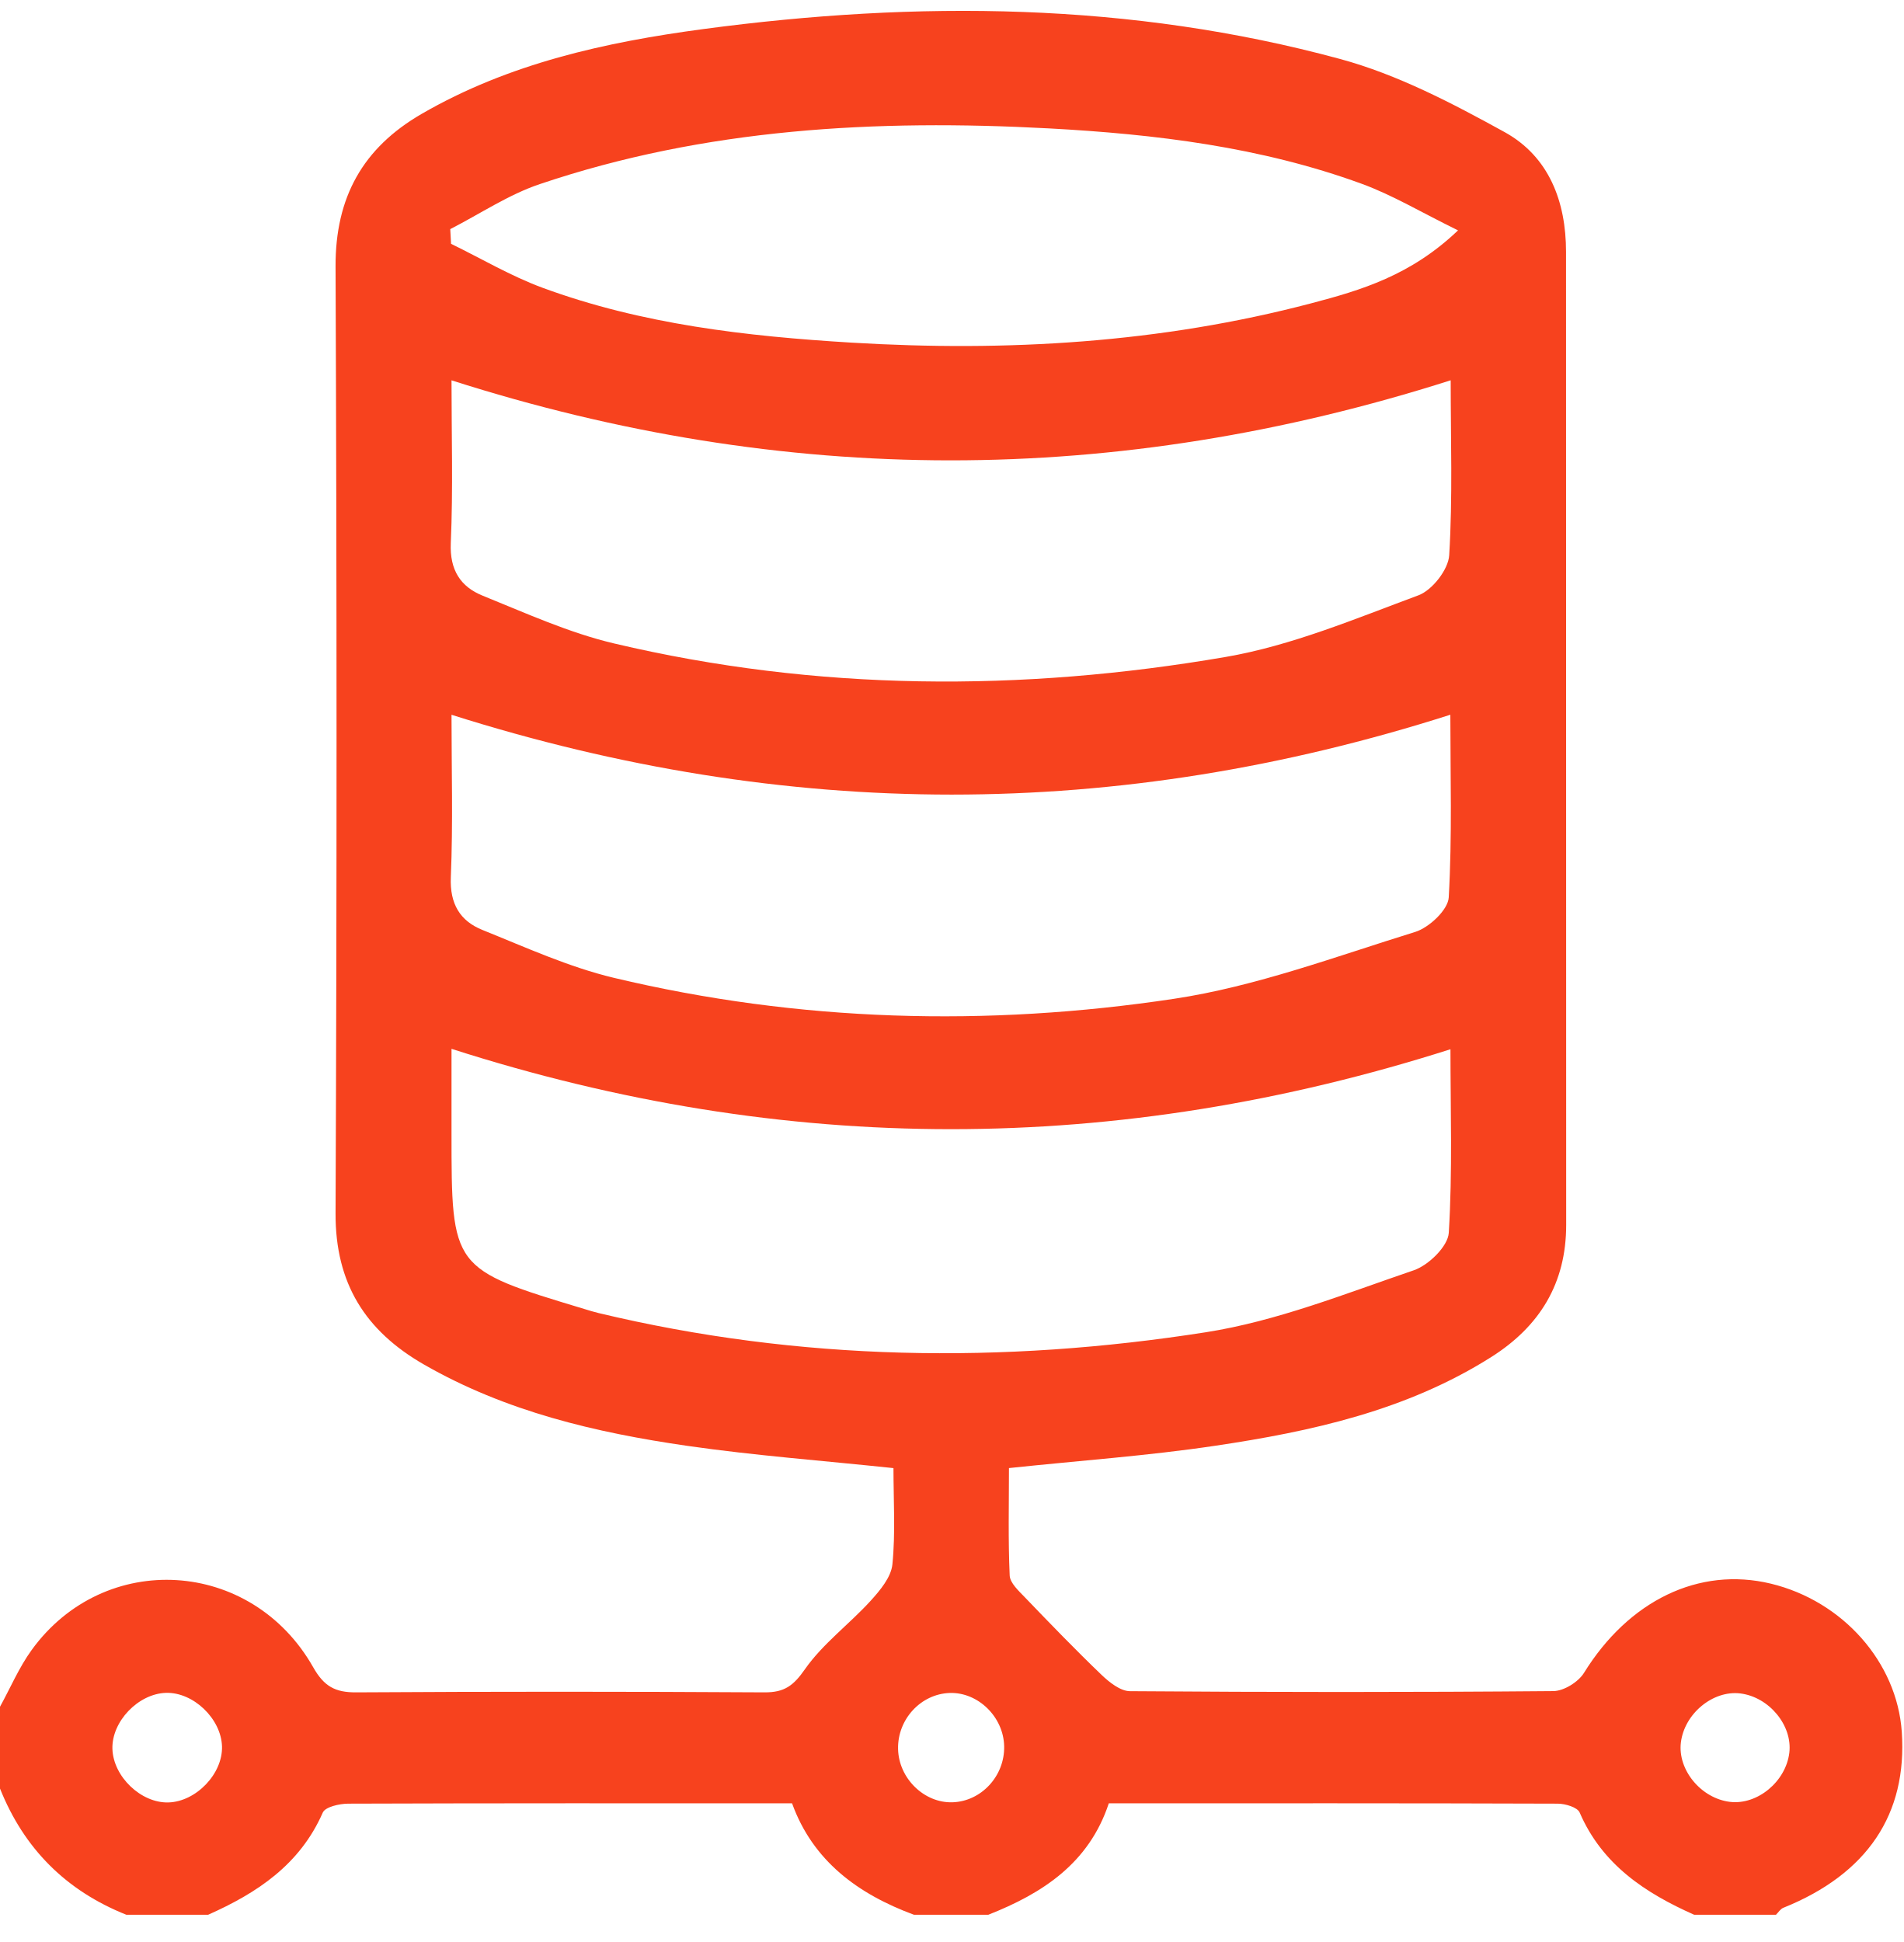
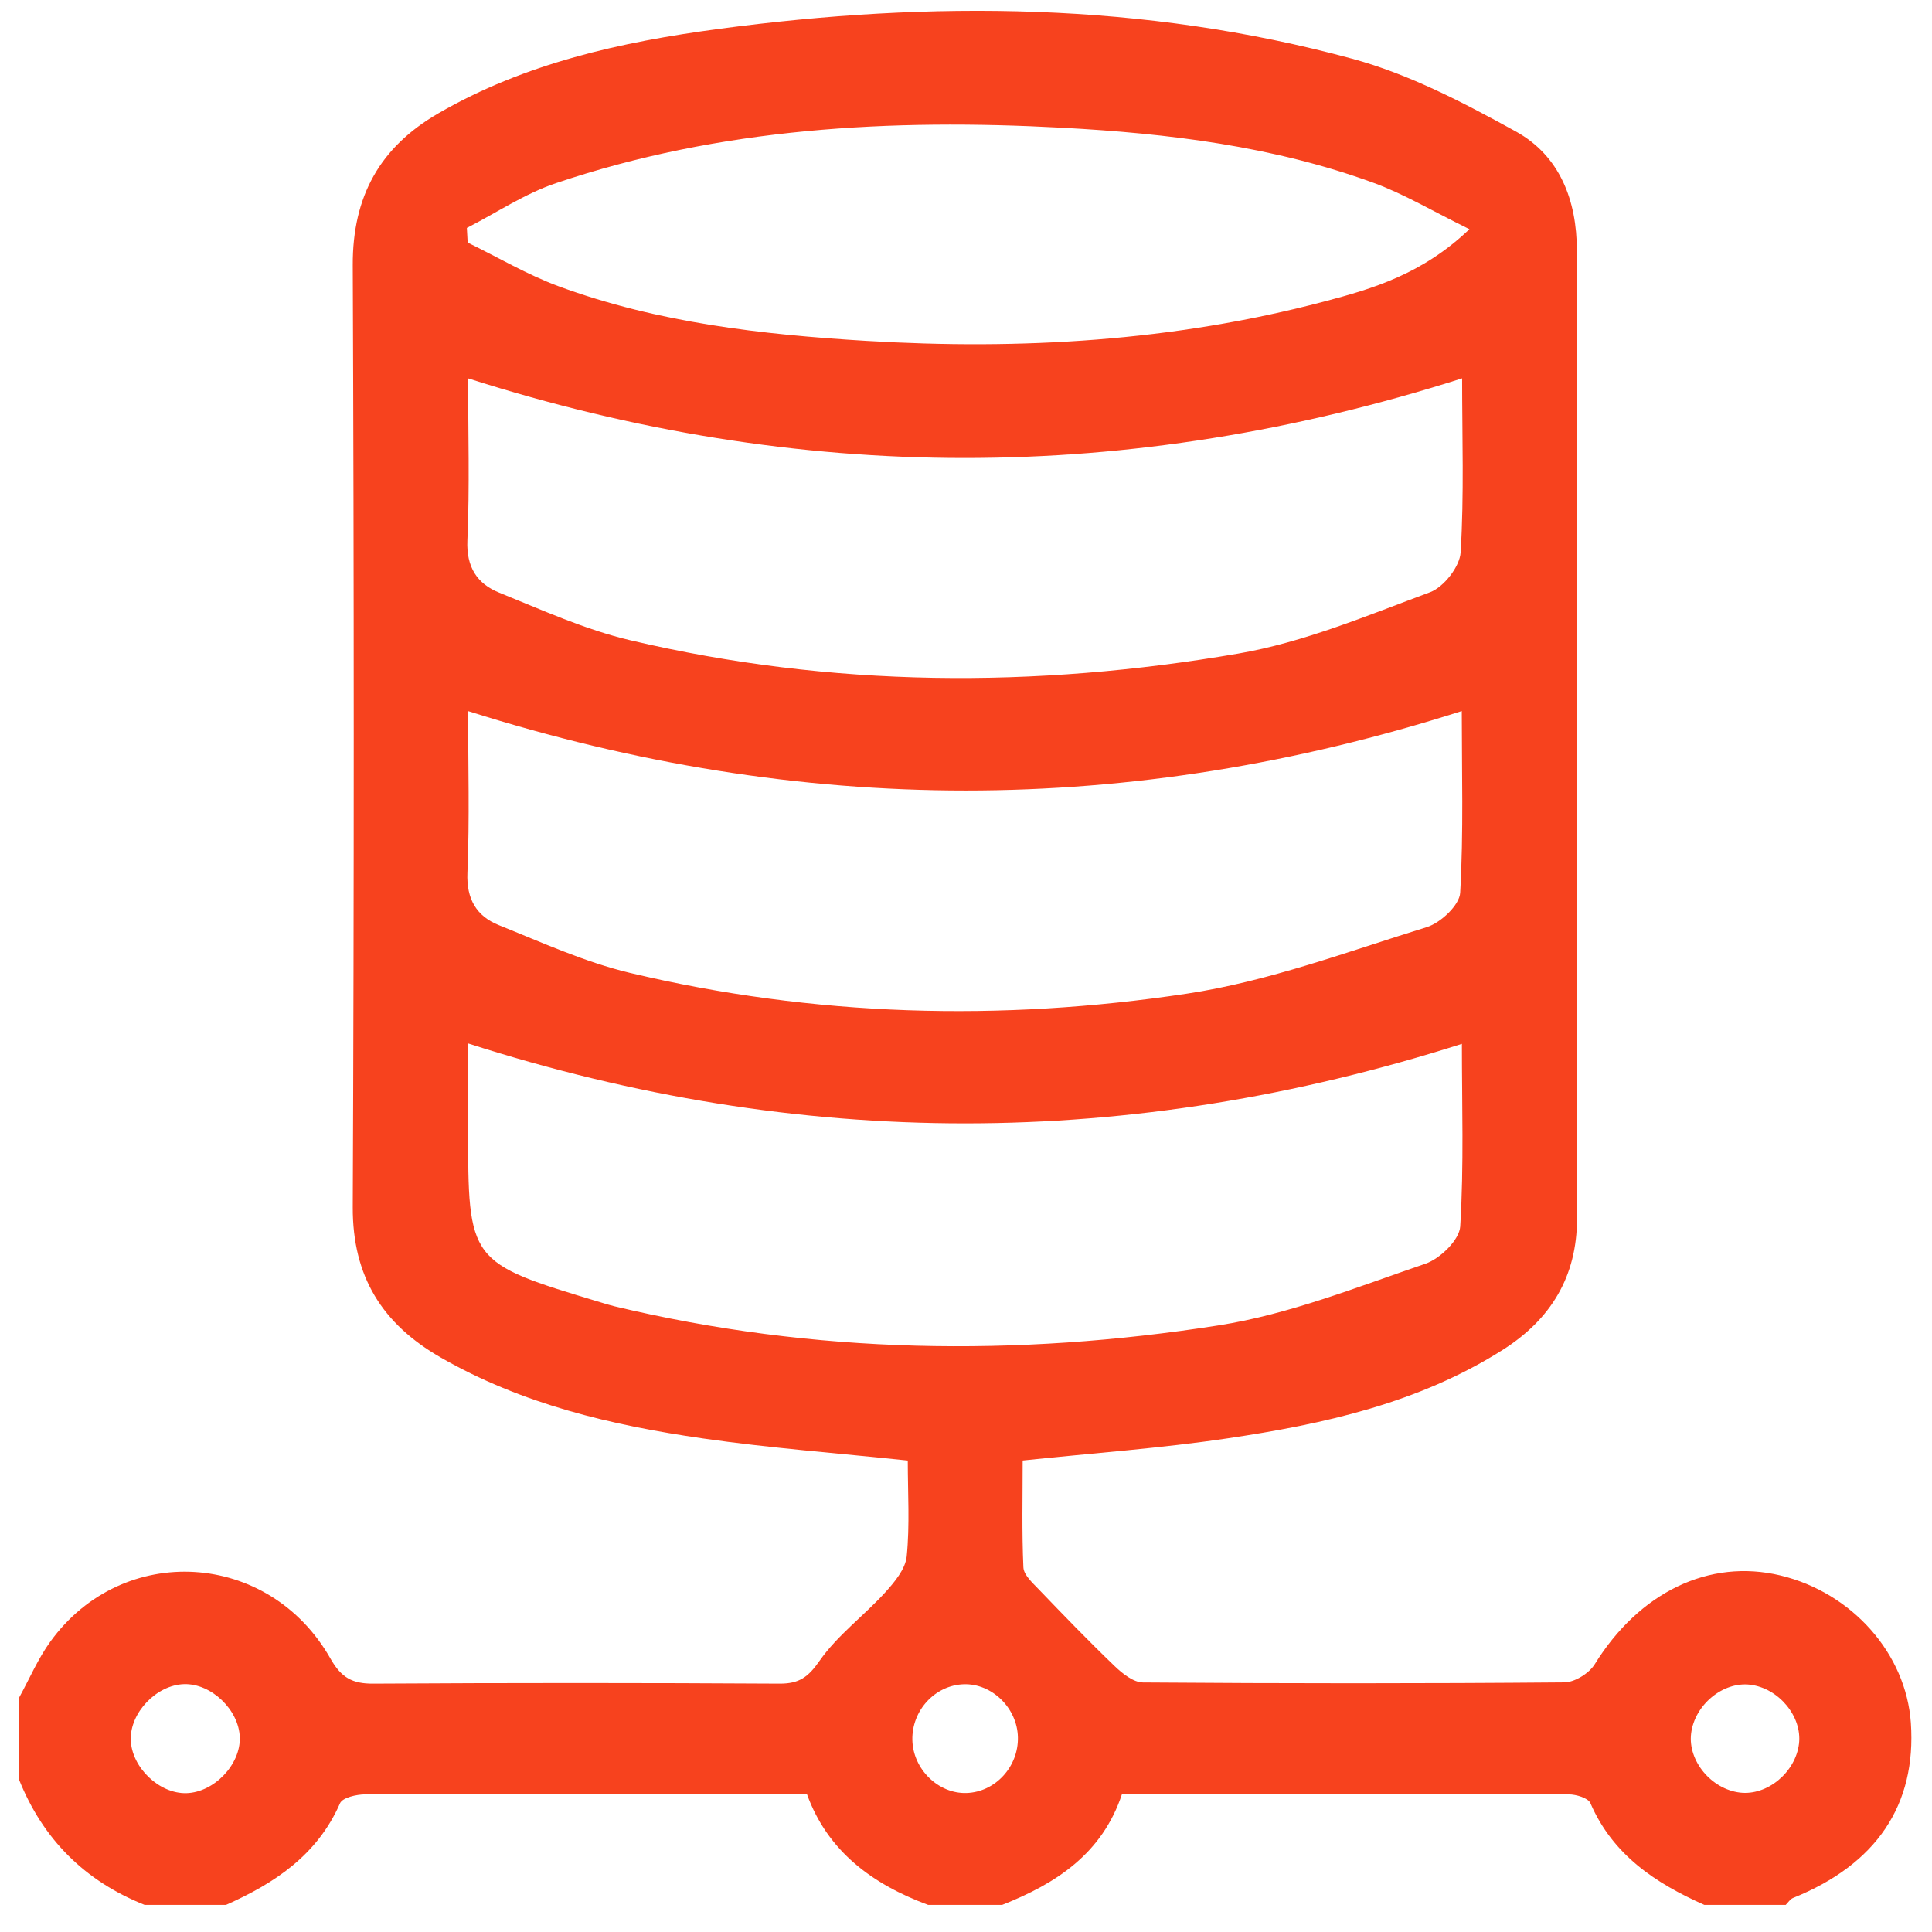
- <svg xmlns="http://www.w3.org/2000/svg" width="50" height="51" viewBox="0 0 50 51" fill="none">
+ <svg xmlns="http://www.w3.org/2000/svg" width="50" height="50" viewBox="0 0 50 51" fill="none">
  <path d="M0 44.822C0.274 44.324 0.5 43.789 0.831 43.332C2.74 40.695 6.603 40.923 8.225 43.785C8.509 44.287 8.802 44.448 9.353 44.444C12.929 44.422 16.506 44.423 20.082 44.444C20.597 44.446 20.836 44.271 21.137 43.838C21.607 43.166 22.301 42.656 22.861 42.042C23.111 41.767 23.401 41.421 23.435 41.083C23.518 40.253 23.463 39.41 23.463 38.555C21.59 38.357 19.813 38.225 18.054 37.971C15.64 37.623 13.28 37.068 11.131 35.833C9.591 34.948 8.806 33.7 8.812 31.869C8.847 23.578 8.846 15.287 8.812 6.997C8.806 5.183 9.526 3.888 11.069 2.993C13.362 1.665 15.898 1.107 18.472 0.763C24.086 0.013 29.691 0.055 35.192 1.549C36.698 1.957 38.134 2.71 39.512 3.469C40.676 4.111 41.125 5.292 41.125 6.611C41.129 15.129 41.125 23.647 41.129 32.166C41.13 33.7 40.436 34.831 39.163 35.637C36.945 37.041 34.444 37.592 31.904 37.969C30.146 38.231 28.368 38.356 26.496 38.554C26.496 39.505 26.473 40.44 26.515 41.374C26.524 41.573 26.752 41.779 26.915 41.949C27.576 42.637 28.24 43.325 28.928 43.985C29.132 44.18 29.421 44.411 29.673 44.413C33.379 44.441 37.086 44.443 40.792 44.411C41.066 44.409 41.446 44.174 41.595 43.935C42.769 42.037 44.613 41.134 46.503 41.589C48.395 42.046 49.816 43.654 49.942 45.48C50.091 47.646 49.033 49.216 46.831 50.102C46.755 50.133 46.701 50.223 46.638 50.285C45.922 50.285 45.206 50.285 44.491 50.285C43.202 49.712 42.075 48.969 41.483 47.6C41.424 47.462 41.107 47.368 40.909 47.367C36.993 47.353 33.077 47.358 29.118 47.358C28.598 48.932 27.378 49.723 25.953 50.285C25.302 50.285 24.652 50.285 24.002 50.285C22.53 49.741 21.345 48.869 20.8 47.358C16.847 47.358 12.995 47.353 9.143 47.367C8.912 47.368 8.541 47.452 8.476 47.602C7.877 48.968 6.754 49.712 5.465 50.285C4.75 50.285 4.034 50.285 3.319 50.285C1.737 49.655 0.631 48.55 0 46.97C0 46.254 0 45.538 0 44.822ZM11.857 27.544C11.857 28.265 11.857 29.005 11.857 29.743C11.857 33.325 11.857 33.325 15.342 34.375C15.465 34.413 15.59 34.452 15.715 34.482C20.997 35.748 26.334 35.823 31.666 34.987C33.528 34.696 35.329 33.973 37.129 33.359C37.516 33.226 38.025 32.73 38.046 32.375C38.145 30.765 38.09 29.145 38.09 27.555C29.319 30.349 20.637 30.362 11.857 27.544ZM38.096 9.987C29.289 12.795 20.61 12.786 11.857 9.988C11.857 11.413 11.9 12.842 11.838 14.266C11.808 14.972 12.096 15.409 12.674 15.643C13.811 16.103 14.945 16.62 16.131 16.899C21.45 18.155 26.826 18.174 32.185 17.253C33.918 16.955 35.588 16.25 37.251 15.633C37.612 15.498 38.035 14.957 38.057 14.581C38.15 13.062 38.096 11.534 38.096 9.987ZM11.857 18.771C11.857 20.186 11.898 21.614 11.839 23.04C11.81 23.739 12.083 24.186 12.667 24.421C13.805 24.879 14.938 25.397 16.123 25.68C20.982 26.838 25.914 26.971 30.831 26.23C32.982 25.906 35.07 25.122 37.164 24.474C37.53 24.36 38.027 23.894 38.045 23.567C38.136 21.962 38.087 20.351 38.087 18.77C29.322 21.569 20.671 21.564 11.857 18.771ZM38.289 6.05C37.312 5.571 36.562 5.119 35.755 4.825C33.109 3.859 30.341 3.523 27.546 3.372C23.009 3.128 18.519 3.369 14.175 4.835C13.352 5.112 12.606 5.617 11.824 6.017C11.831 6.145 11.838 6.275 11.845 6.403C12.644 6.792 13.417 7.251 14.247 7.557C16.86 8.519 19.599 8.831 22.36 8.998C26.438 9.243 30.476 9.008 34.439 7.964C35.742 7.621 37.047 7.236 38.289 6.05ZM5.83 45.864C5.808 45.135 5.077 44.436 4.359 44.457C3.63 44.479 2.931 45.21 2.952 45.928C2.974 46.657 3.705 47.356 4.423 47.335C5.151 47.313 5.851 46.582 5.83 45.864ZM45.431 47.32C46.15 47.406 46.897 46.787 46.989 46.03C47.075 45.311 46.456 44.564 45.699 44.472C44.98 44.386 44.233 45.005 44.141 45.762C44.054 46.482 44.673 47.229 45.431 47.32ZM25.014 47.331C25.772 47.306 26.387 46.639 26.37 45.859C26.354 45.089 25.685 44.436 24.94 44.46C24.181 44.486 23.567 45.152 23.584 45.932C23.601 46.702 24.269 47.355 25.014 47.331Z" fill="#F7421E" />
</svg>
